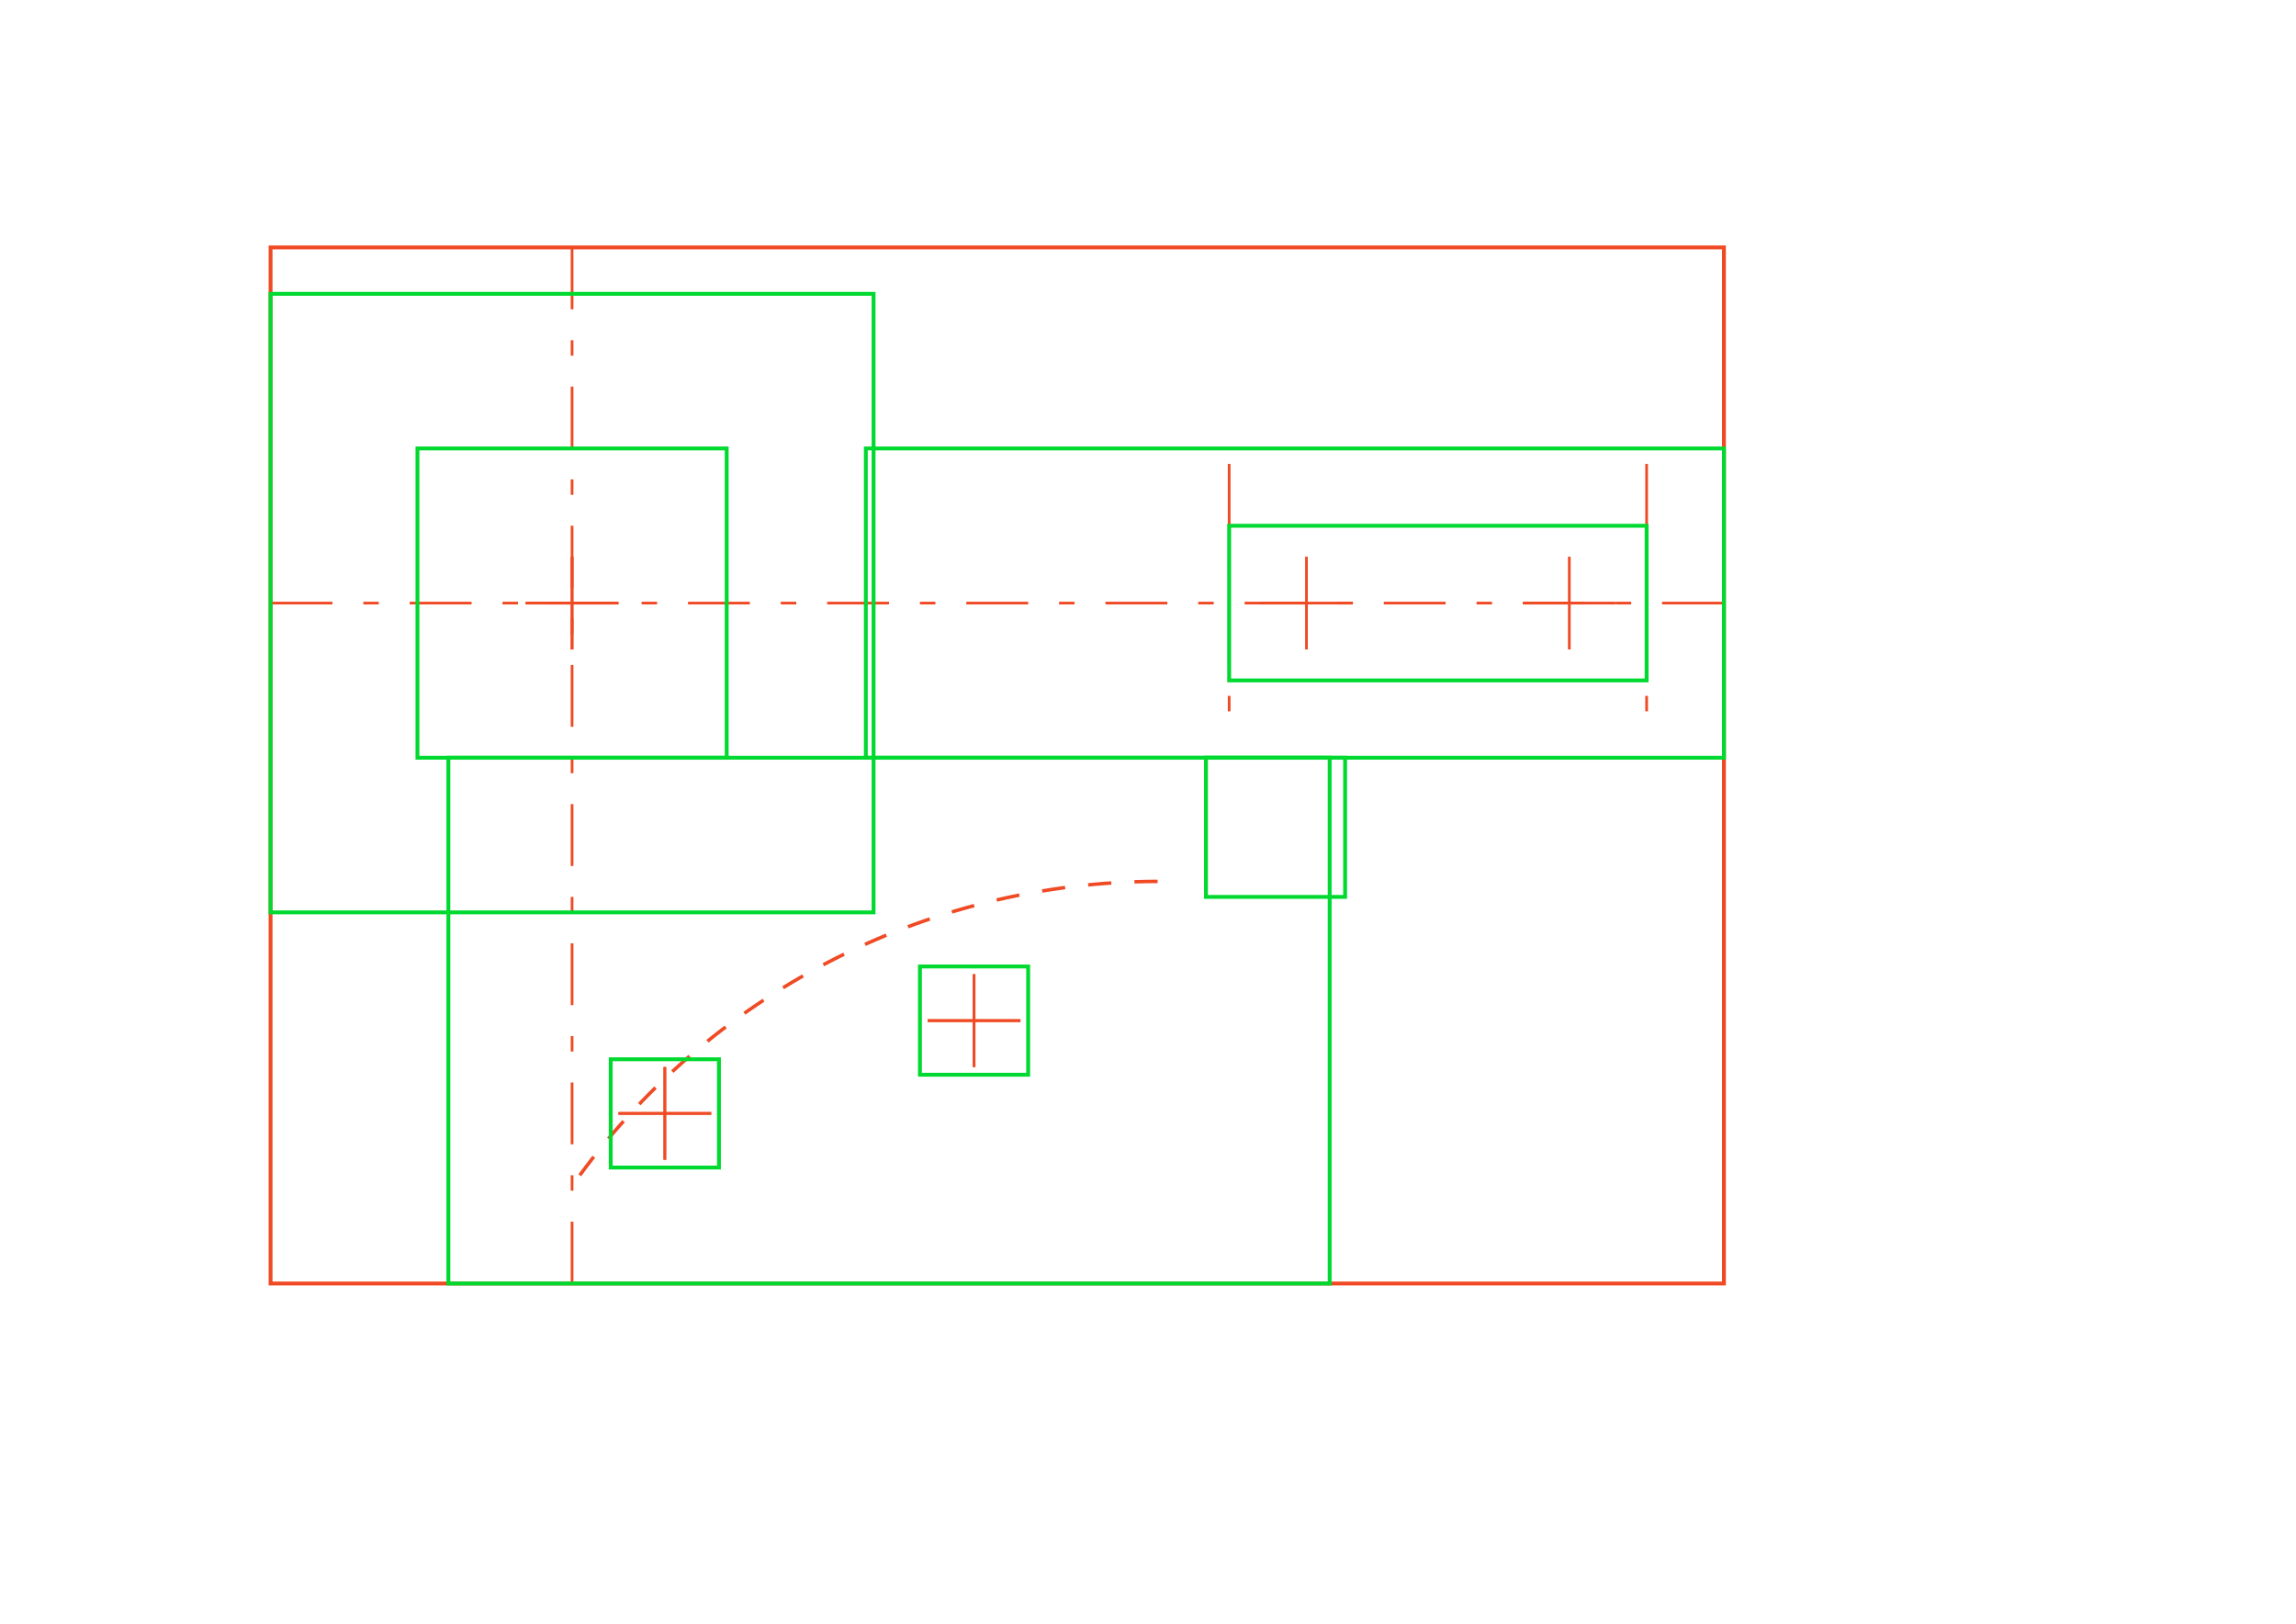
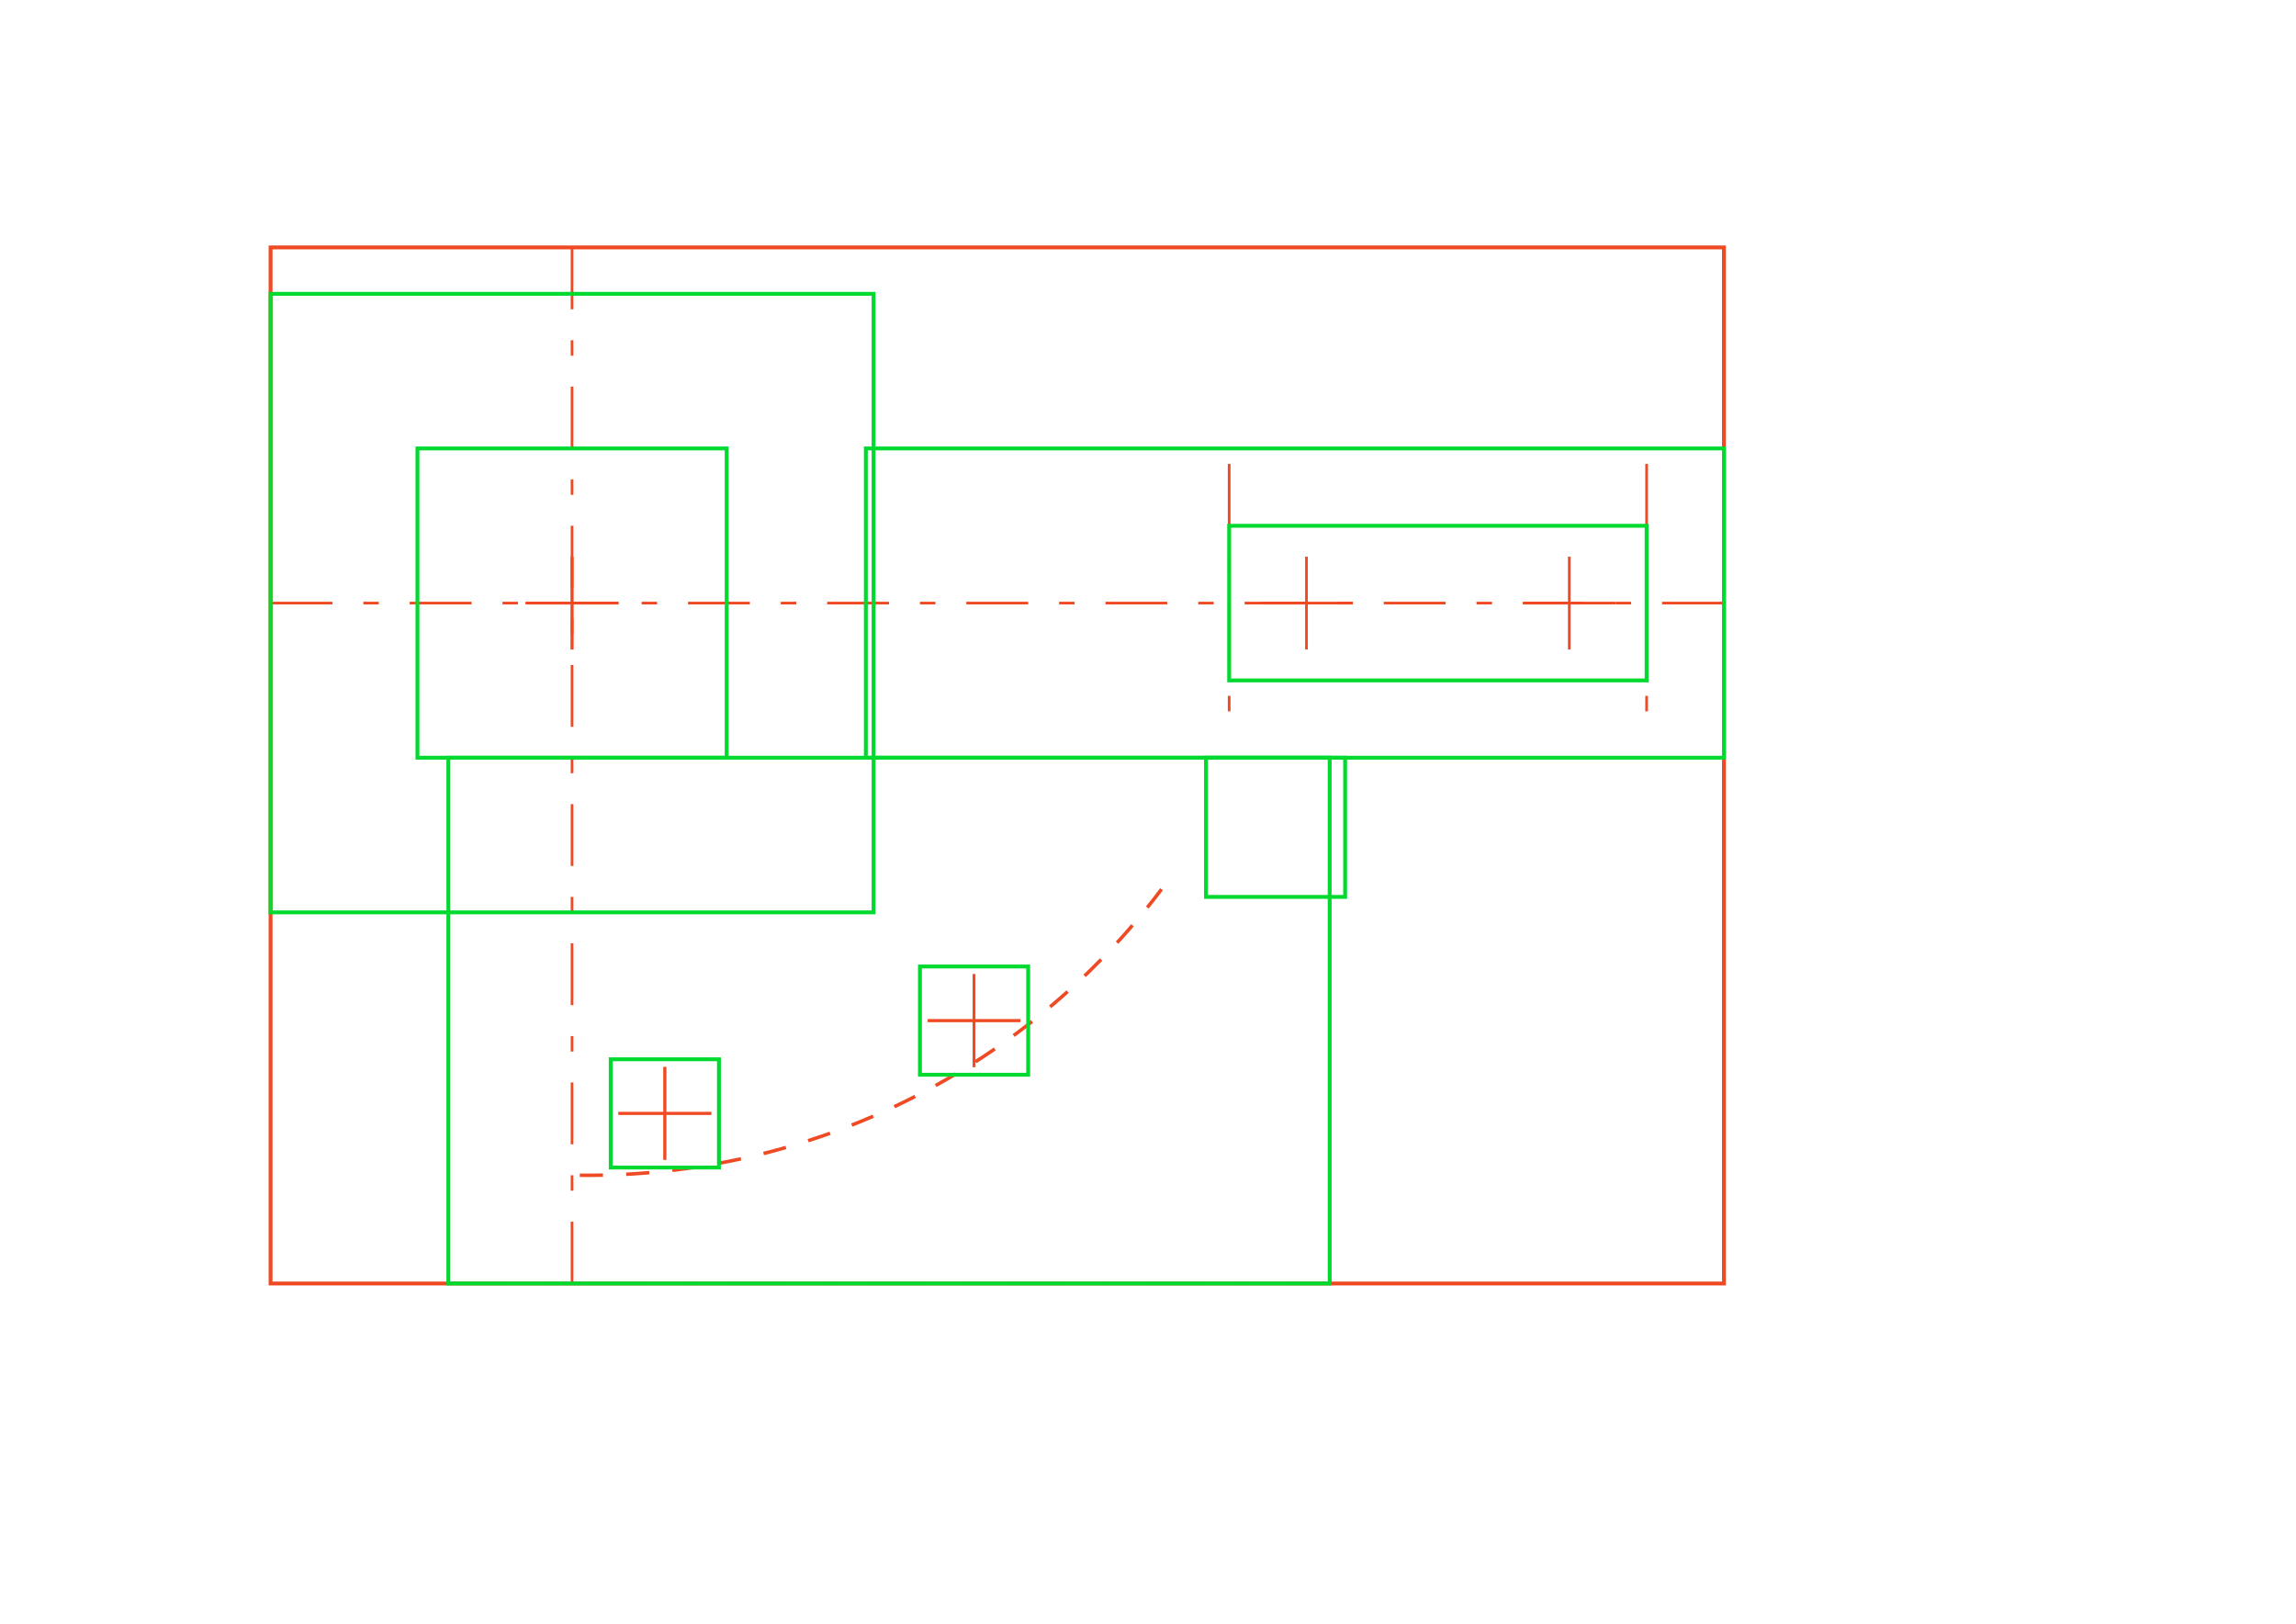
<svg xmlns="http://www.w3.org/2000/svg" width="297" height="210" viewBox="0 0 297 210">
  <path data-canvas-object-id="exercise-354-global-bounding-box" data-canvas-kind="path" data-canvas-name="global bounding" d="M 35 32 H 223 V 166 H 35 Z" fill="none" stroke="#f04a24" stroke-width="0.5" />
  <path data-canvas-object-id="exercise-354-global-datum-horizontal" data-canvas-kind="path" data-canvas-name="Main horizontal datum through bore and slot" d="M 35 78 L 223 78" fill="none" stroke="#f04a24" stroke-width="0.35" stroke-dasharray="8 4 2 4" />
  <path data-canvas-object-id="exercise-354-global-datum-bore-vertical" data-canvas-kind="path" data-canvas-name="Main vertical datum through large bore" d="M 74 32 L 74 166" fill="none" stroke="#f04a24" stroke-width="0.35" stroke-dasharray="8 4 2 4" />
  <path data-canvas-object-id="exercise-354-global-datum-slot-left" data-canvas-kind="path" data-canvas-name="Slot left extent datum" d="M 159 60 L 159 96" fill="none" stroke="#f04a24" stroke-width="0.35" stroke-dasharray="8 4 2 4" />
  <path data-canvas-object-id="exercise-354-global-datum-slot-right" data-canvas-kind="path" data-canvas-name="Slot right extent datum" d="M 213 60 L 213 96" fill="none" stroke="#f04a24" stroke-width="0.35" stroke-dasharray="8 4 2 4" />
  <path data-canvas-object-id="exercise-354-global-datum-lower-extent" data-canvas-kind="path" data-canvas-name="Lower lobe extent datum" d="M 58 166 L 172 166" fill="none" stroke="#f04a24" stroke-width="0.35" stroke-dasharray="8 4 2 4" />
-   <path data-canvas-object-id="exercise-354-global-lower-arc-cue" data-canvas-kind="path" data-canvas-name="Lower construction arc cue" d="M 75 152 A 92.876 92.876 0 0 1 151 114" fill="none" stroke="#f04a24" stroke-width="0.45" stroke-dasharray="3 3" />
+   <path data-canvas-object-id="exercise-354-global-lower-arc-cue" data-canvas-kind="path" data-canvas-name="Lower construction arc cue" d="M 75 152 A 92.876 92.876 0 0 0 151 114" fill="none" stroke="#f04a24" stroke-width="0.45" stroke-dasharray="3 3" />
  <path data-canvas-object-id="exercise-354-global-bore-center" data-canvas-kind="path" data-canvas-name="Large bore center mark" d="M 68 78 L 80 78 M 74 72 L 74 84" fill="none" stroke="#f04a24" stroke-width="0.35" />
  <path data-canvas-object-id="exercise-354-global-left-small-hole-center" data-canvas-kind="path" data-canvas-name="Left small-hole center cue" d="M 80 144 L 92 144 M 86 138 L 86 150" fill="none" stroke="#f04a24" stroke-width="0.35" />
  <path data-canvas-object-id="exercise-354-global-right-small-hole-center" data-canvas-kind="path" data-canvas-name="Right small-hole center cue" d="M 120 132 L 132 132 M 126 126 L 126 138" fill="none" stroke="#f04a24" stroke-width="0.35" />
  <path data-canvas-object-id="exercise-354-feature-box-boss" data-canvas-kind="path" data-canvas-name="large boss blockout" d="M 35 38 H 113 V 118 H 35 Z" fill="none" stroke="#00d92f" stroke-width="0.5" />
  <path data-canvas-object-id="exercise-354-feature-box-large-hole" data-canvas-kind="path" data-canvas-name="large hole blockout" d="M 54 58 H 94 V 98 H 54 Z" fill="none" stroke="#00d92f" stroke-width="0.5" />
  <path data-canvas-object-id="exercise-354-feature-box-right-arm" data-canvas-kind="path" data-canvas-name="right arm blockout" d="M 112 58 H 223 V 98 H 112 Z" fill="none" stroke="#00d92f" stroke-width="0.5" />
  <path data-canvas-object-id="exercise-354-feature-box-slot" data-canvas-kind="path" data-canvas-name="slot blockout" d="M 159 68 H 213 V 88 H 159 Z" fill="none" stroke="#00d92f" stroke-width="0.5" />
  <path data-canvas-object-id="exercise-354-feature-box-lower-lobe" data-canvas-kind="path" data-canvas-name="lower lobe blockout" d="M 58 98 H 172 V 166 H 58 Z" fill="none" stroke="#00d92f" stroke-width="0.5" />
  <path data-canvas-object-id="exercise-354-feature-box-left-small-hole" data-canvas-kind="path" data-canvas-name="small left hole blockout" d="M 79 137 H 93 V 151 H 79 Z" fill="none" stroke="#00d92f" stroke-width="0.5" />
  <path data-canvas-object-id="exercise-354-feature-box-right-small-hole" data-canvas-kind="path" data-canvas-name="small right hole blockout" d="M 119 125 H 133 V 139 H 119 Z" fill="none" stroke="#00d92f" stroke-width="0.5" />
  <path data-canvas-object-id="exercise-354-feature-box-inside-relief" data-canvas-kind="path" data-canvas-name="inside relief cue" d="M 156 98 H 174 V 116 H 156 Z" fill="none" stroke="#00d92f" stroke-width="0.5" />
  <path data-canvas-object-id="exercise-354-feature-large-hole-center" data-canvas-kind="path" data-canvas-name="Large hole blockout center" d="M 68 78 L 80 78 M 74 72 L 74 84" fill="none" stroke="#f04a24" stroke-width="0.35" />
  <path data-canvas-object-id="exercise-354-feature-slot-left-center" data-canvas-kind="path" data-canvas-name="Slot left radius center" d="M 163 78 L 175 78 M 169 72 L 169 84" fill="none" stroke="#f04a24" stroke-width="0.35" />
  <path data-canvas-object-id="exercise-354-feature-slot-right-center" data-canvas-kind="path" data-canvas-name="Slot right radius center" d="M 197 78 L 209 78 M 203 72 L 203 84" fill="none" stroke="#f04a24" stroke-width="0.35" />
  <path data-canvas-object-id="exercise-354-feature-left-small-hole-center" data-canvas-kind="path" data-canvas-name="Left small-hole center" d="M 80 144 L 92 144 M 86 138 L 86 150" fill="none" stroke="#f04a24" stroke-width="0.35" />
  <path data-canvas-object-id="exercise-354-feature-right-small-hole-center" data-canvas-kind="path" data-canvas-name="Right small-hole center" d="M 120 132 L 132 132 M 126 126 L 126 138" fill="none" stroke="#f04a24" stroke-width="0.35" />
</svg>
